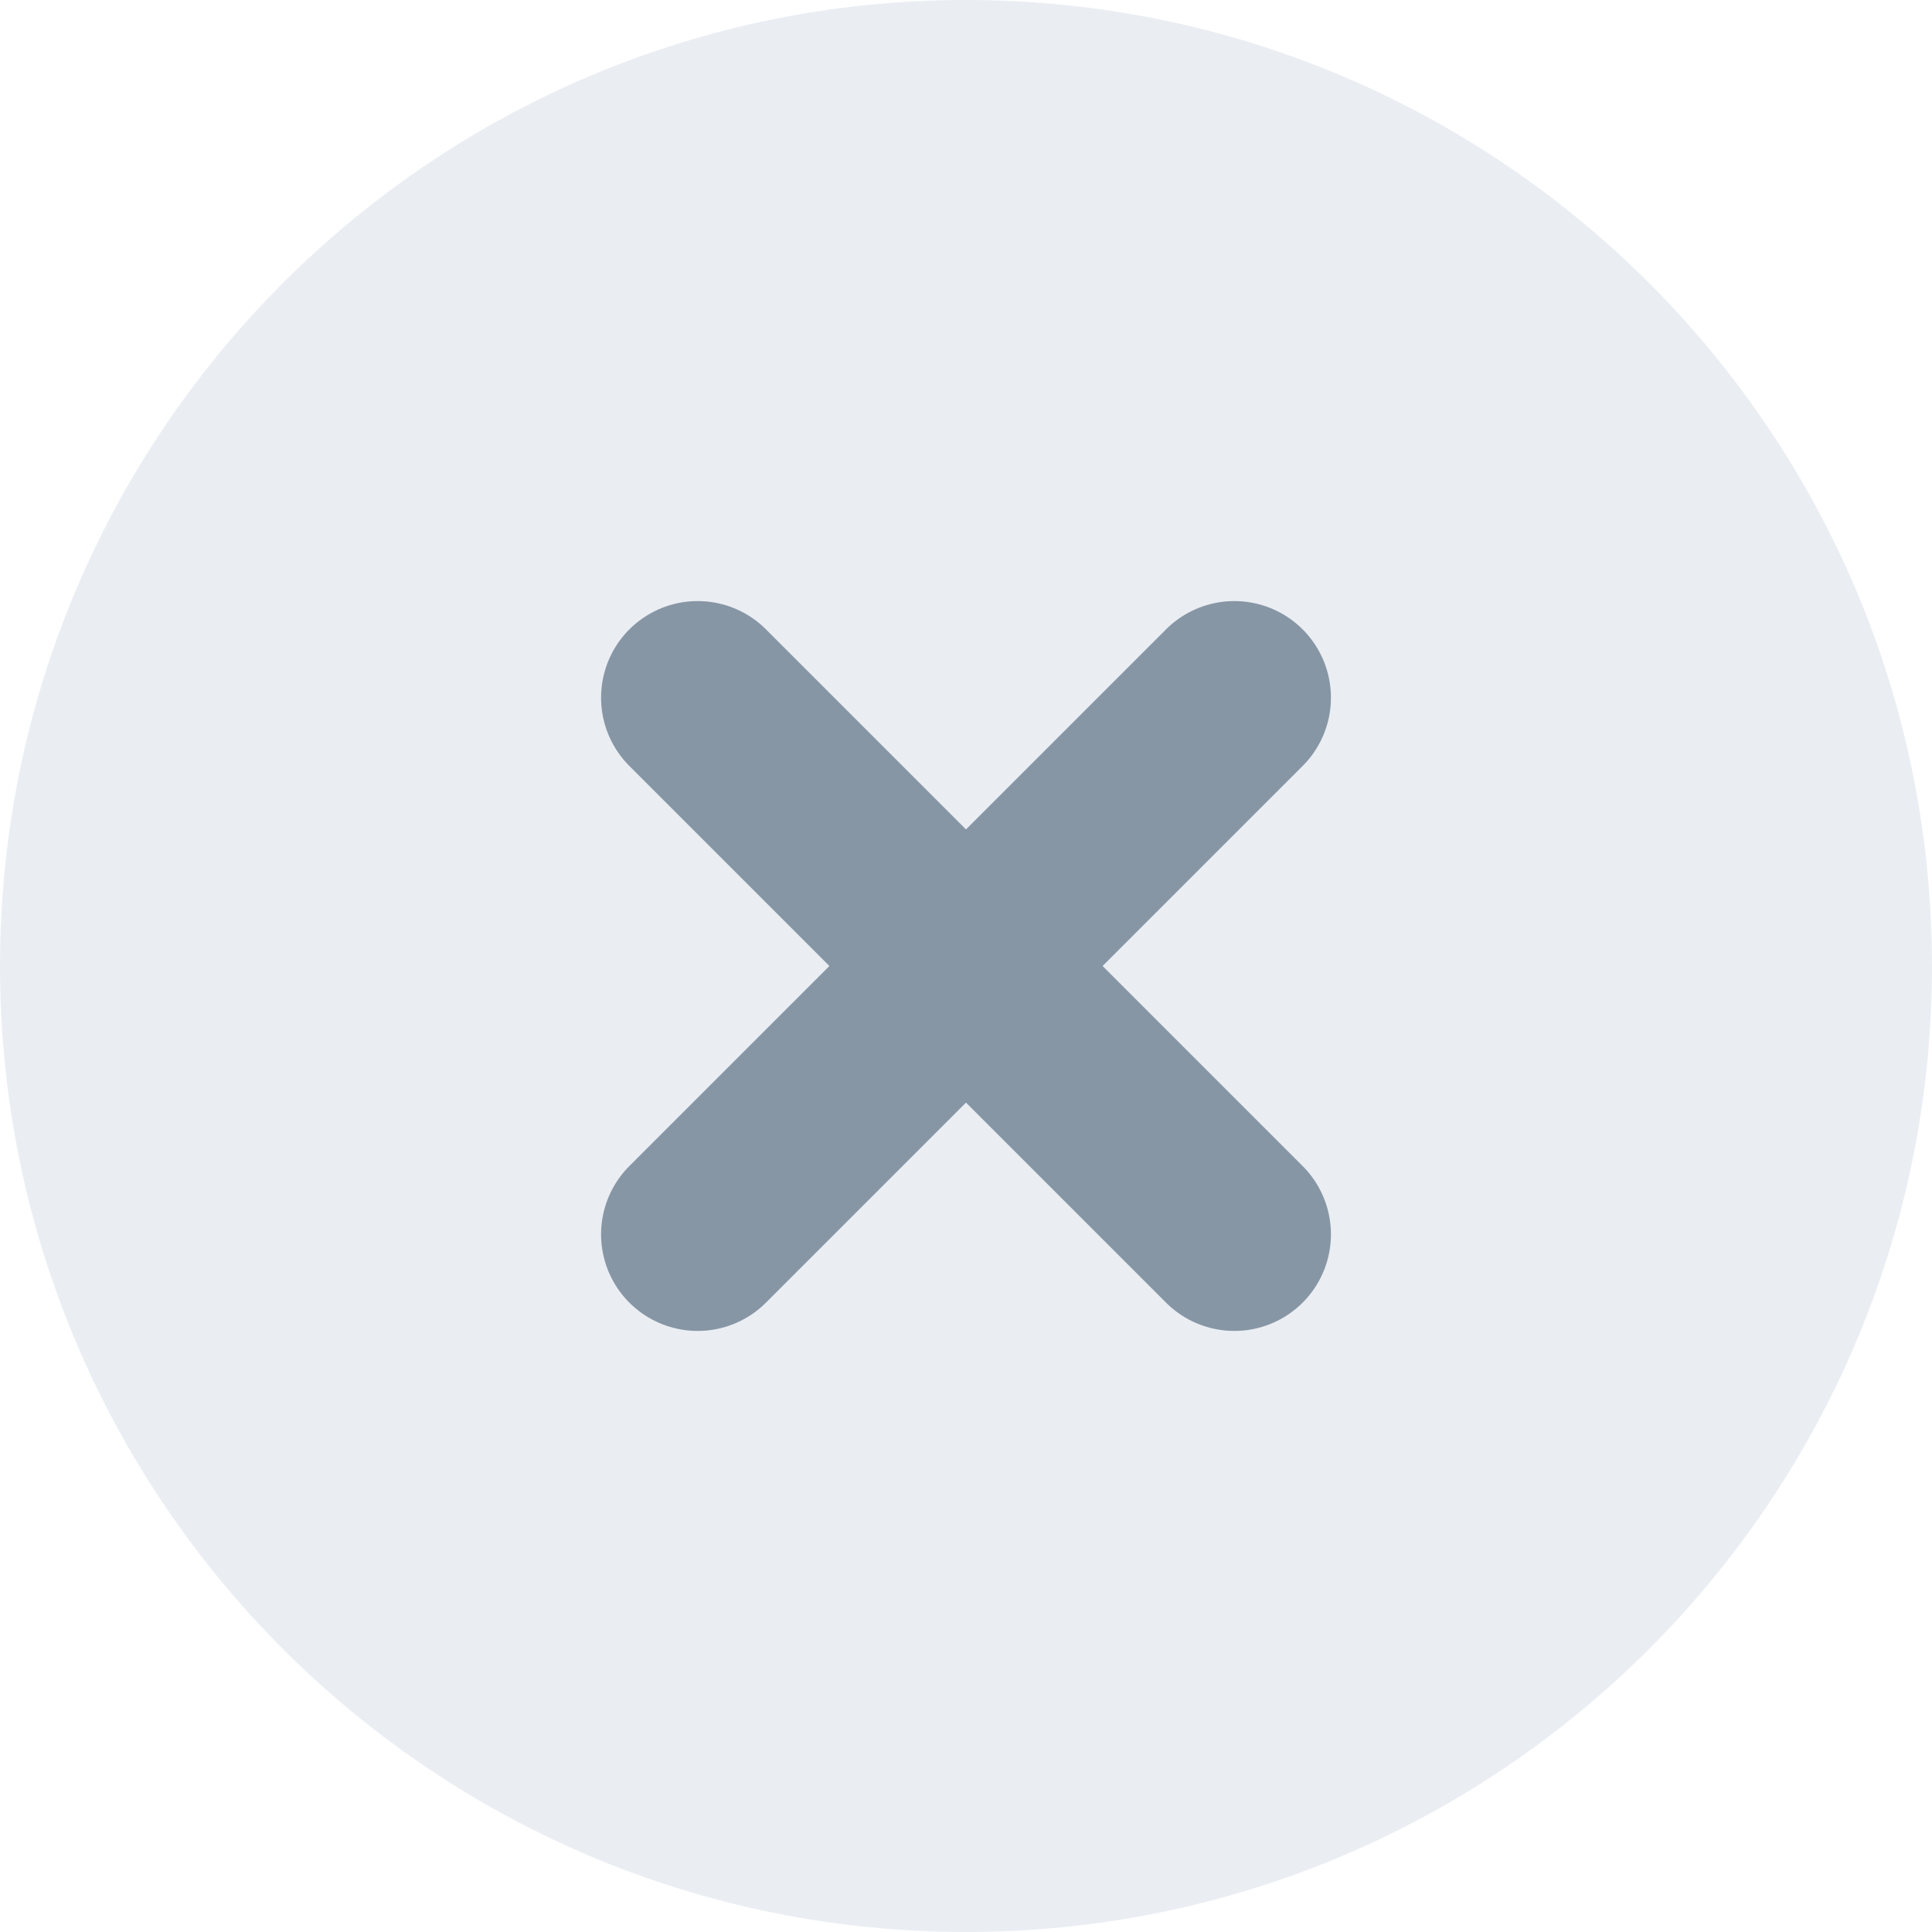
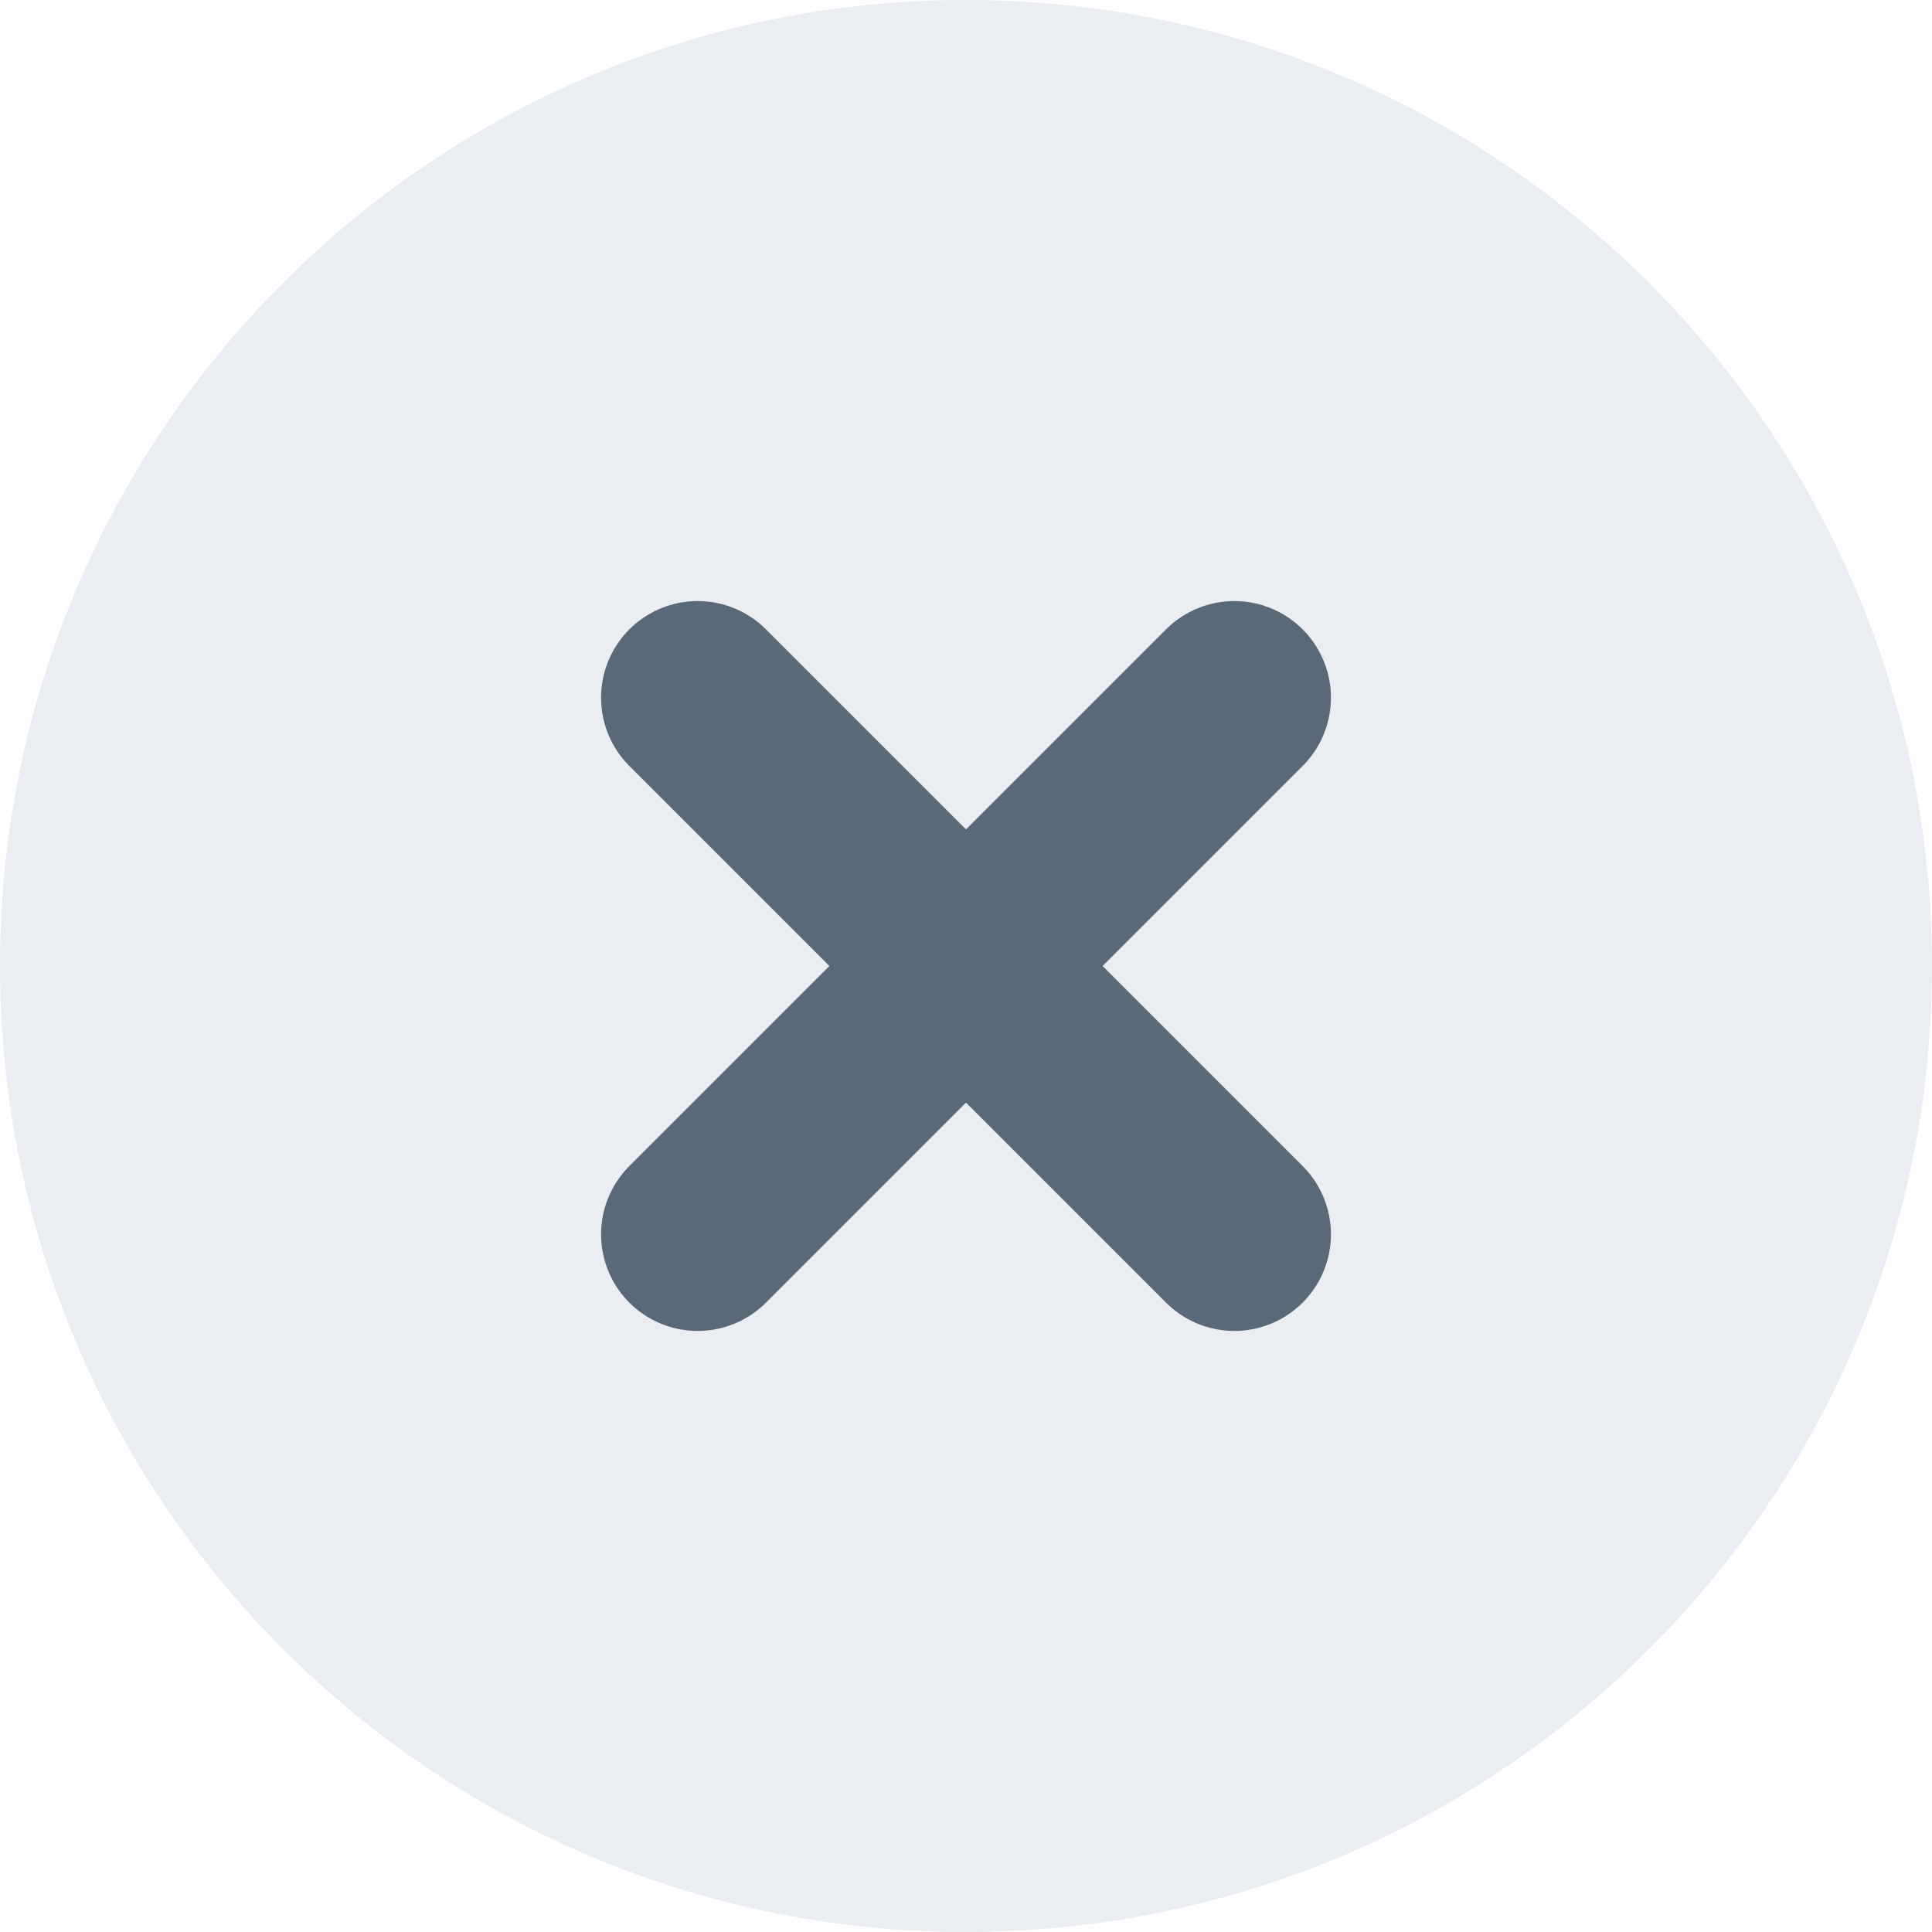
<svg xmlns="http://www.w3.org/2000/svg" width="18" height="18" fill="none">
  <circle cx="9" cy="9" r="9" fill="#EAEEF3" />
-   <path d="M11.5 6.5l-5 5M6.5 6.5l5 5" stroke="#8796A5" stroke-width="1.8" stroke-linecap="round" stroke-linejoin="round" />
+   <path d="M11.5 6.5l-5 5M6.5 6.5l5 5" stroke="#5A6978" stroke-width="1.8" stroke-linecap="round" stroke-linejoin="round" />
</svg>
